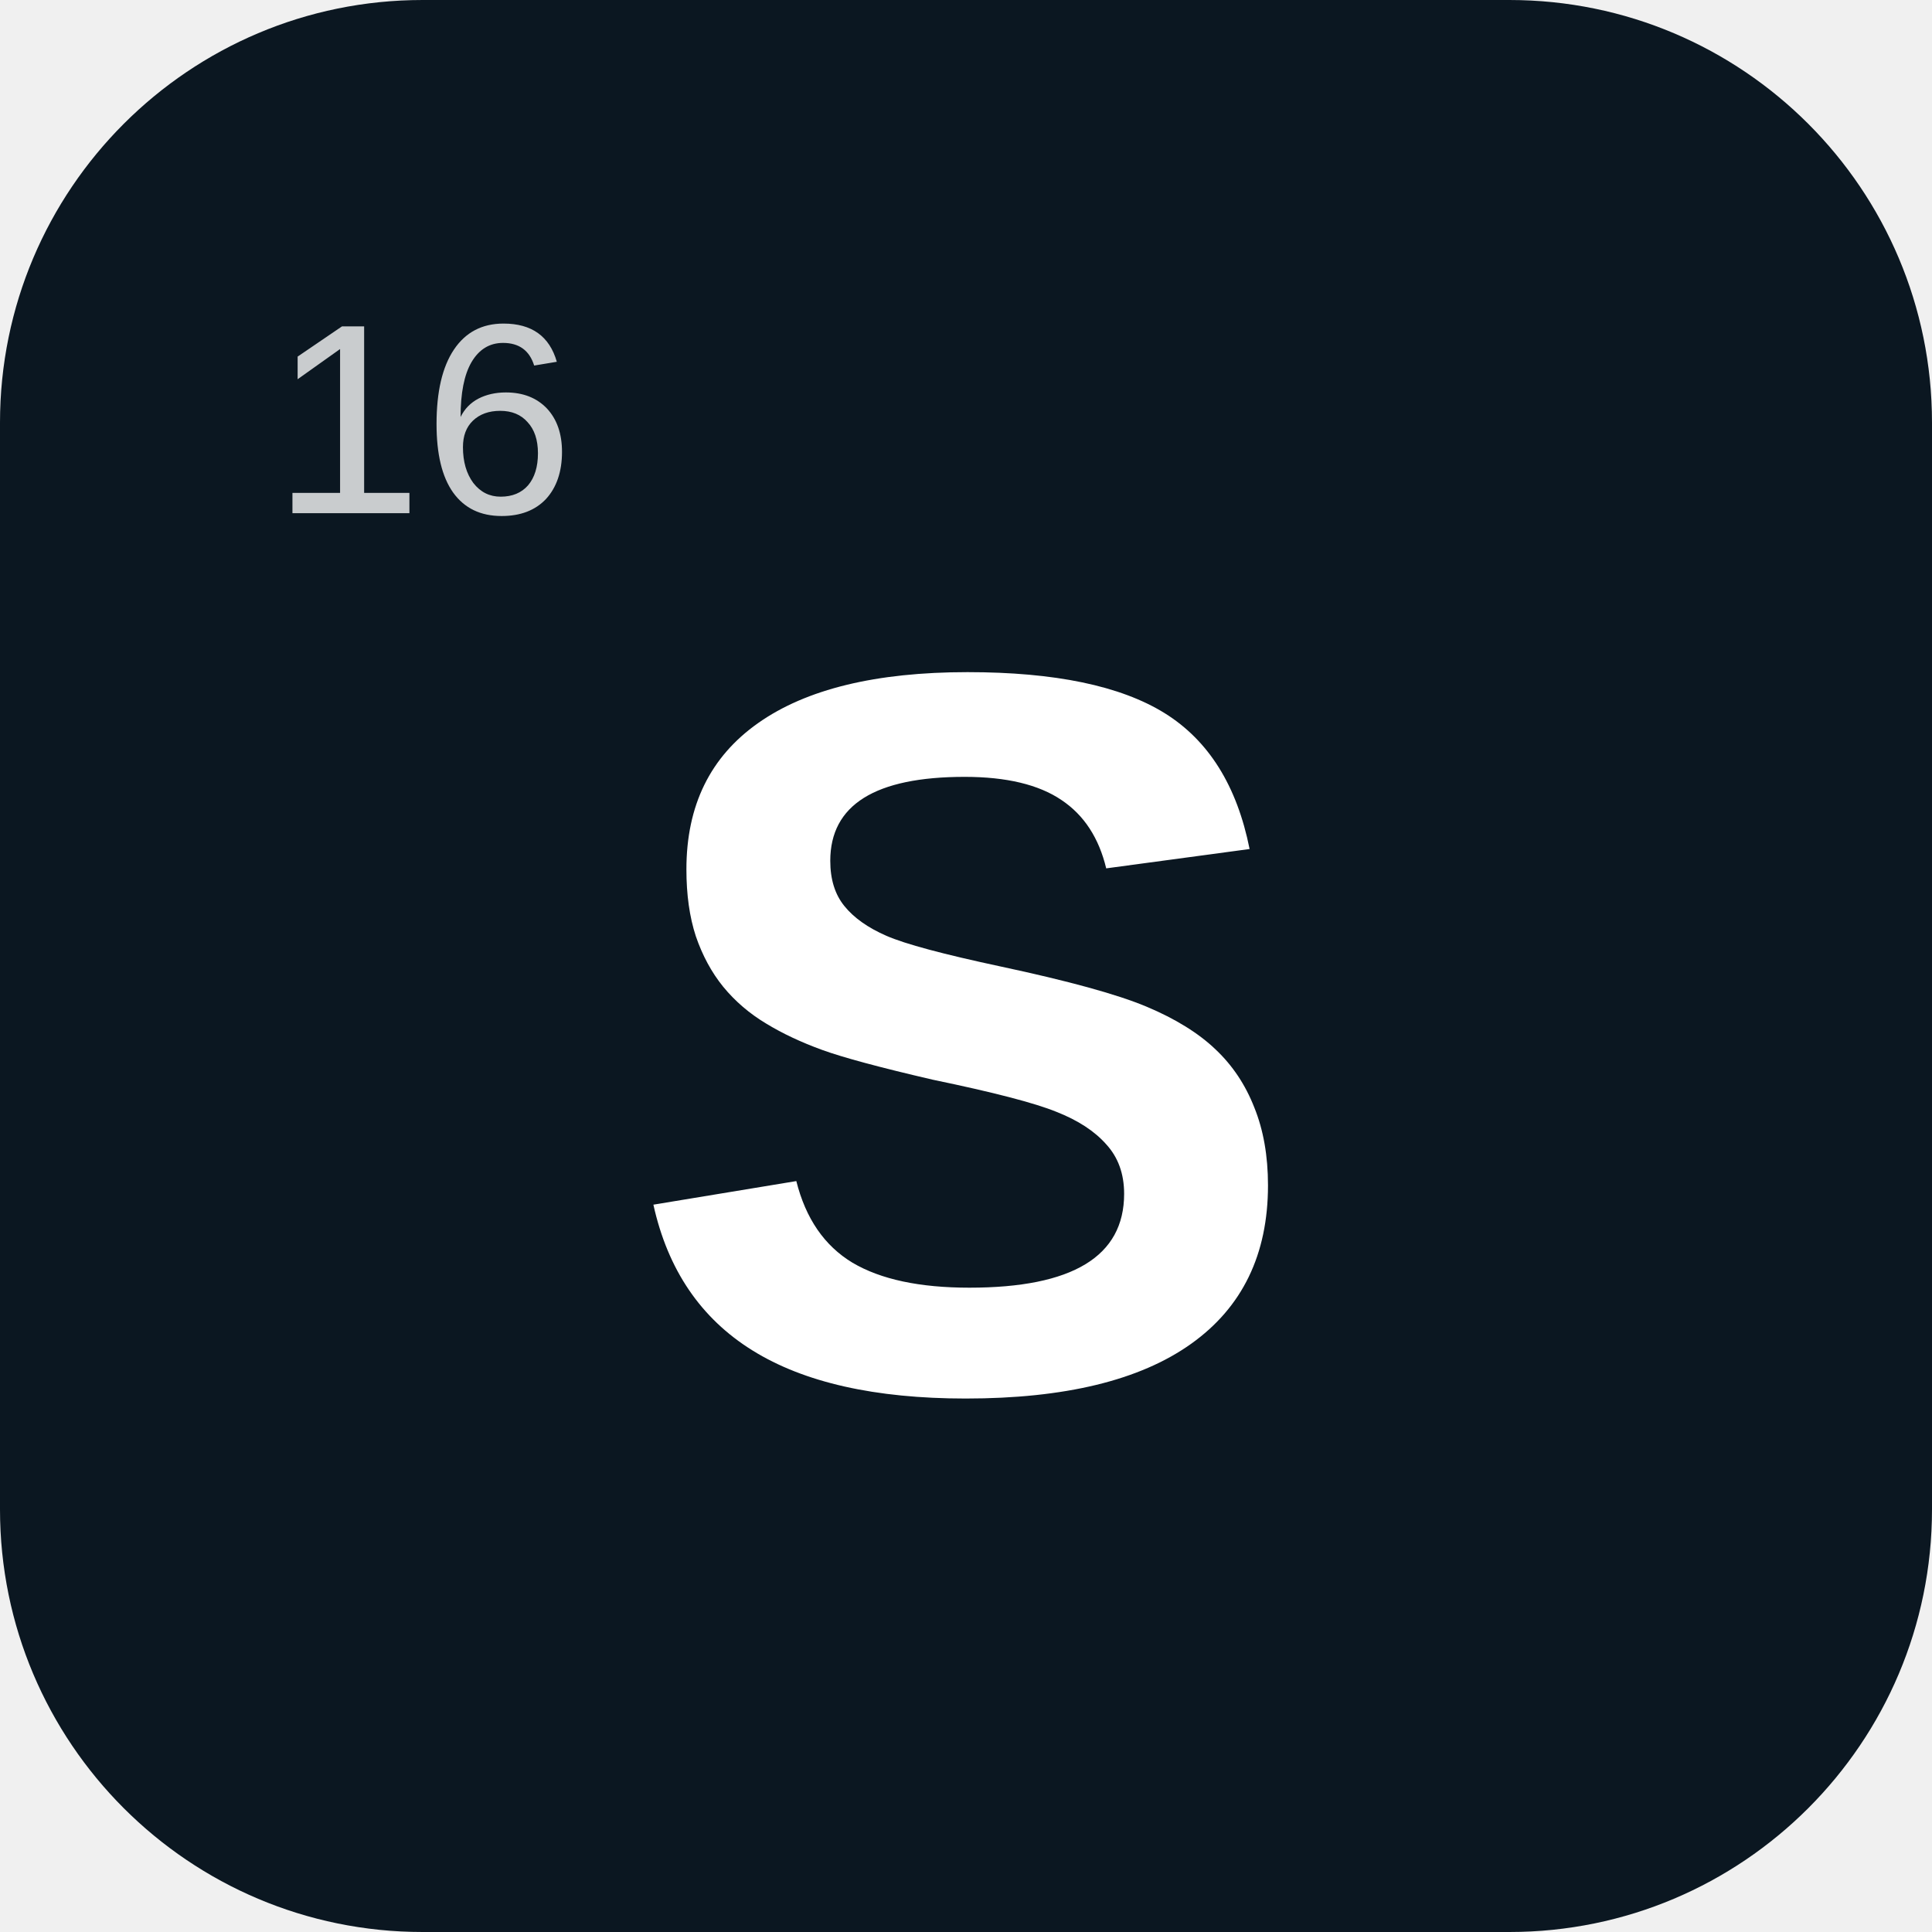
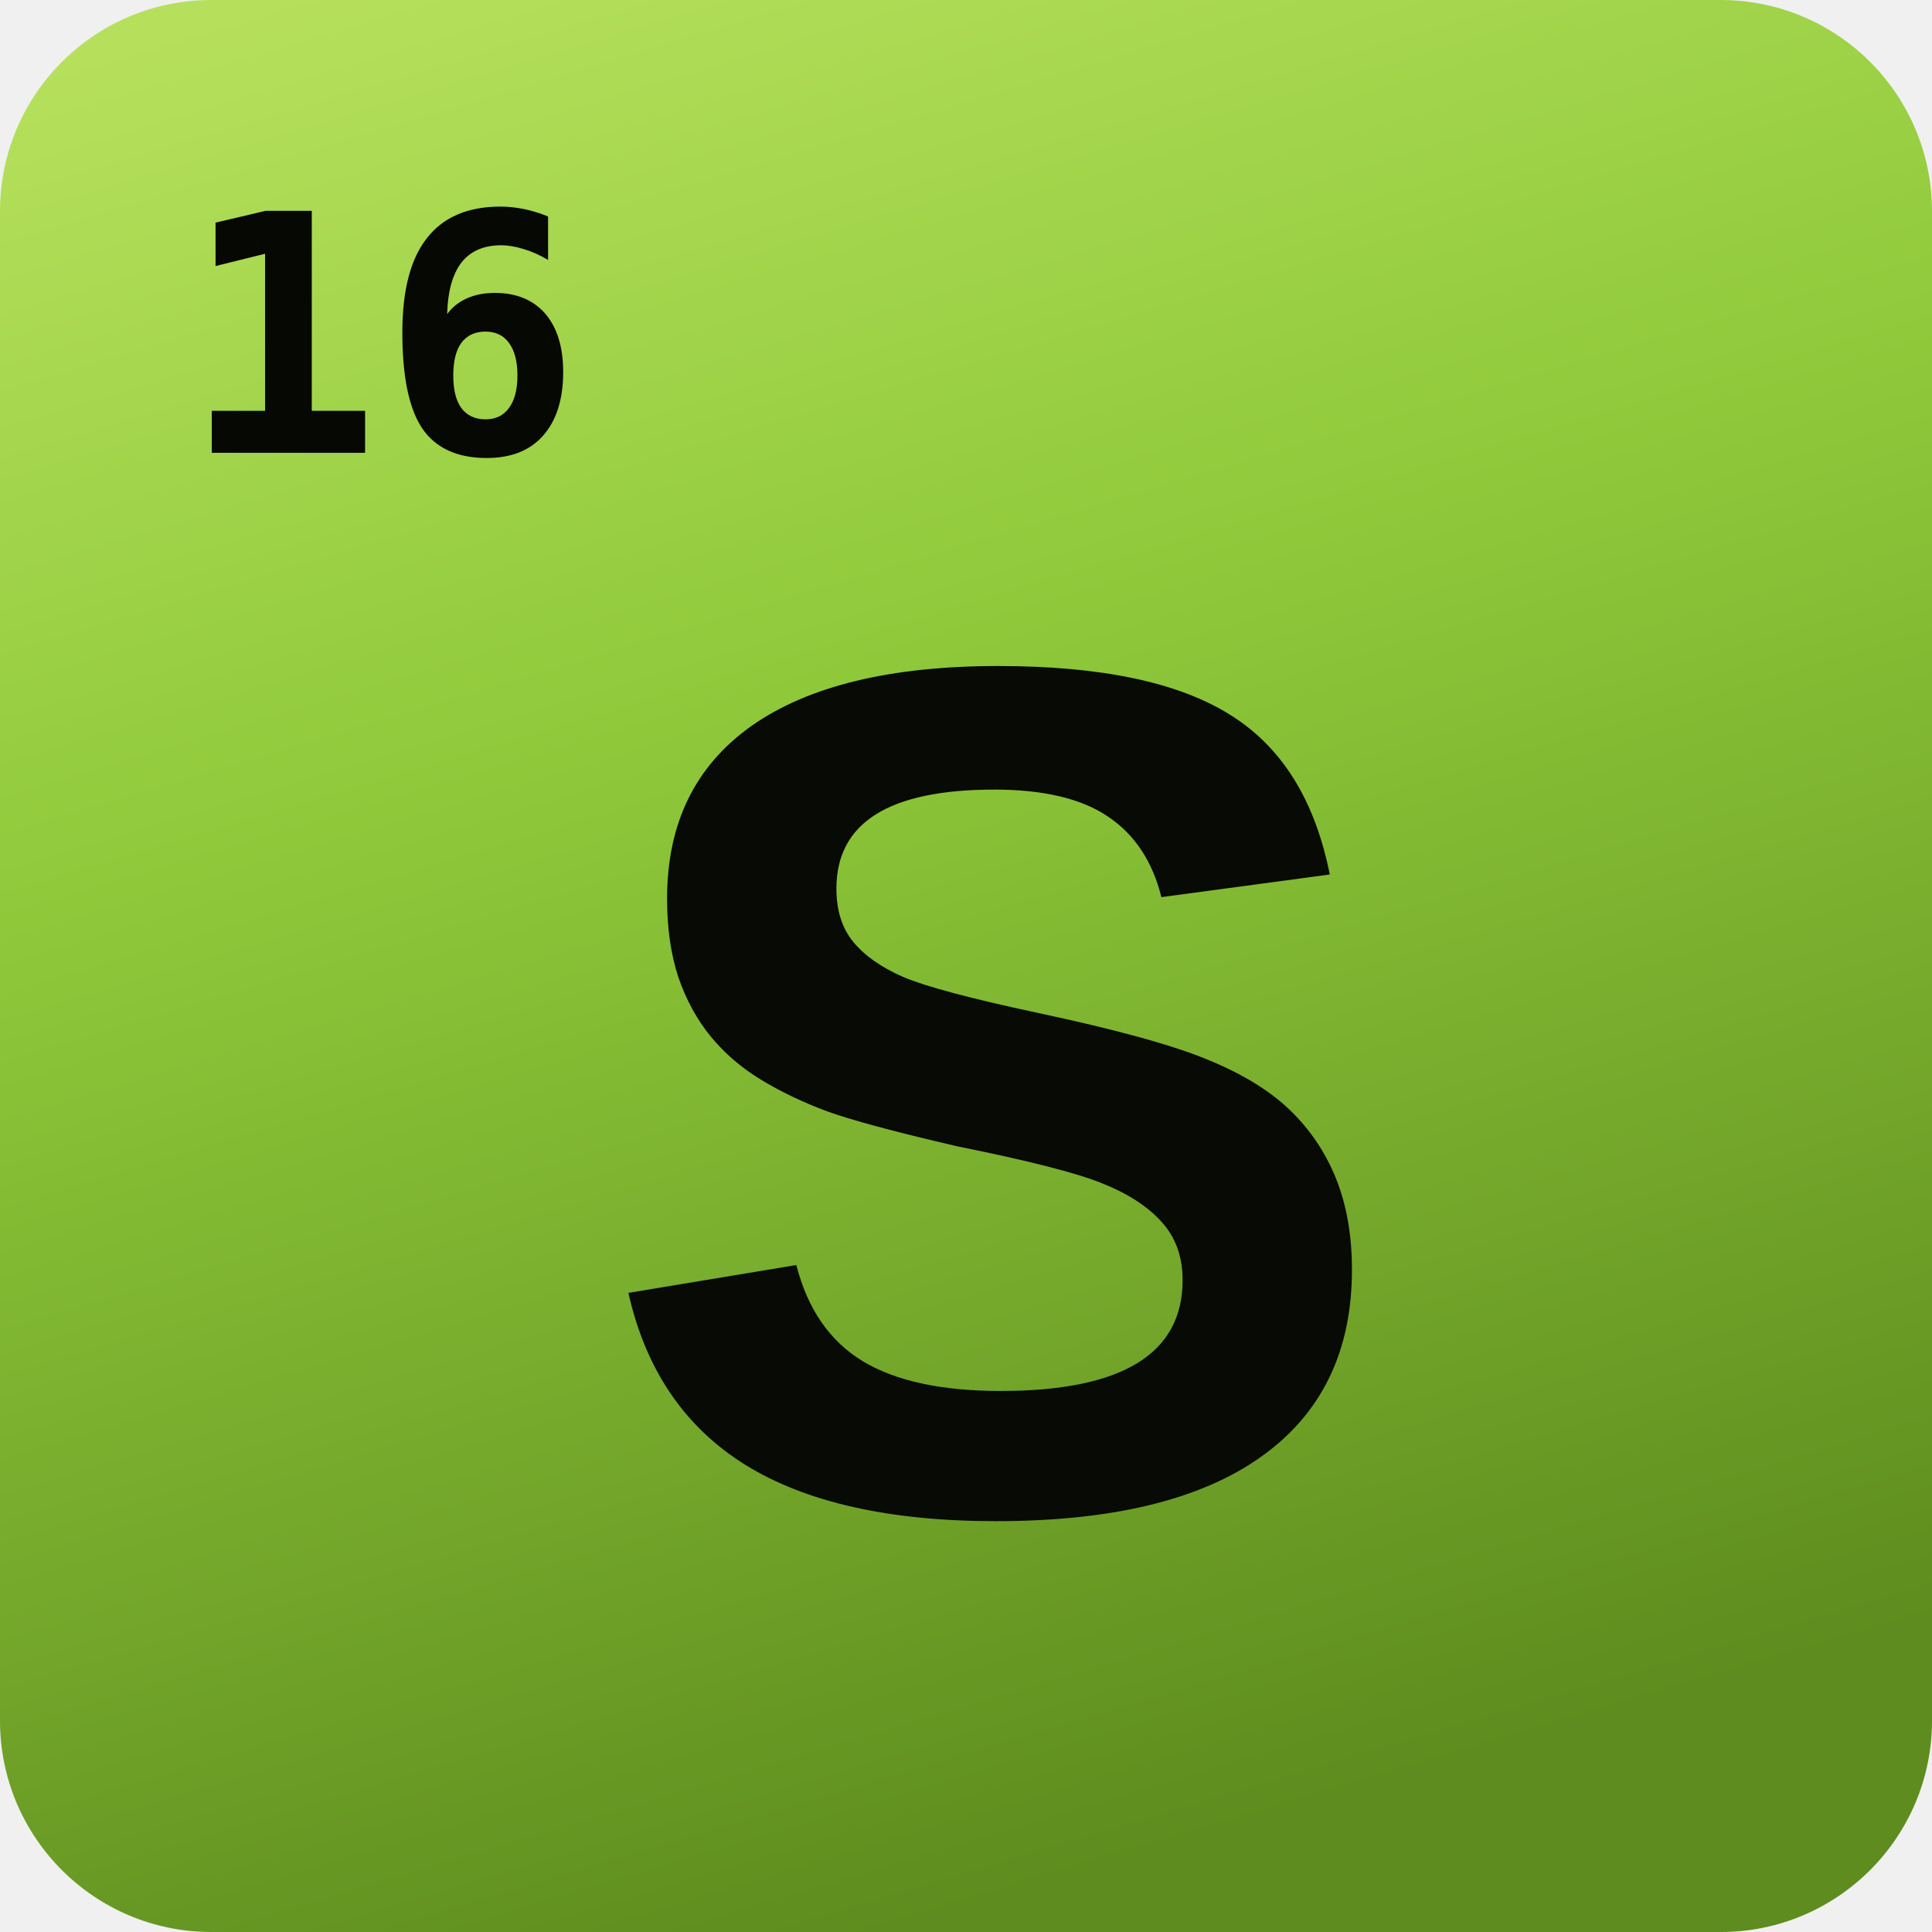
<svg xmlns="http://www.w3.org/2000/svg" viewBox="0 0 64 64">
-   <rect width="64" height="64" rx="14" fill="#0B1721" />
-   <text x="9" y="17" font-family="Helvetica Neue,Arial,sans-serif" font-size="9" font-weight="500" fill="#fff" opacity=".78">16</text>
-   <text x="32" y="46" text-anchor="middle" font-family="Helvetica Neue,Arial,sans-serif" font-size="34" font-weight="700" fill="#fff">S</text>
+   <defs>
+     <linearGradient id="g" x1=".15" y1="0" x2=".45" y2="1">
+       <stop offset="0" stop-color="#B6E05C" />
+       <stop offset=".4" stop-color="#8FC93A" />
+       <stop offset="1" stop-color="#5E8C1E" />
+     </linearGradient>
+   </defs>
+   <rect width="64" height="64" rx="7" fill="url(#g)" />
+   <text x="6" y="15" font-family="ui-monospace,Menlo,Consolas,monospace" font-size="11" font-weight="700" fill="#060804">16</text>
+   <text x="33" y="50" text-anchor="middle" font-family="Arial Black,Arial,Helvetica,sans-serif" font-size="40" font-weight="900" fill="#080A05">S</text>
</svg>
